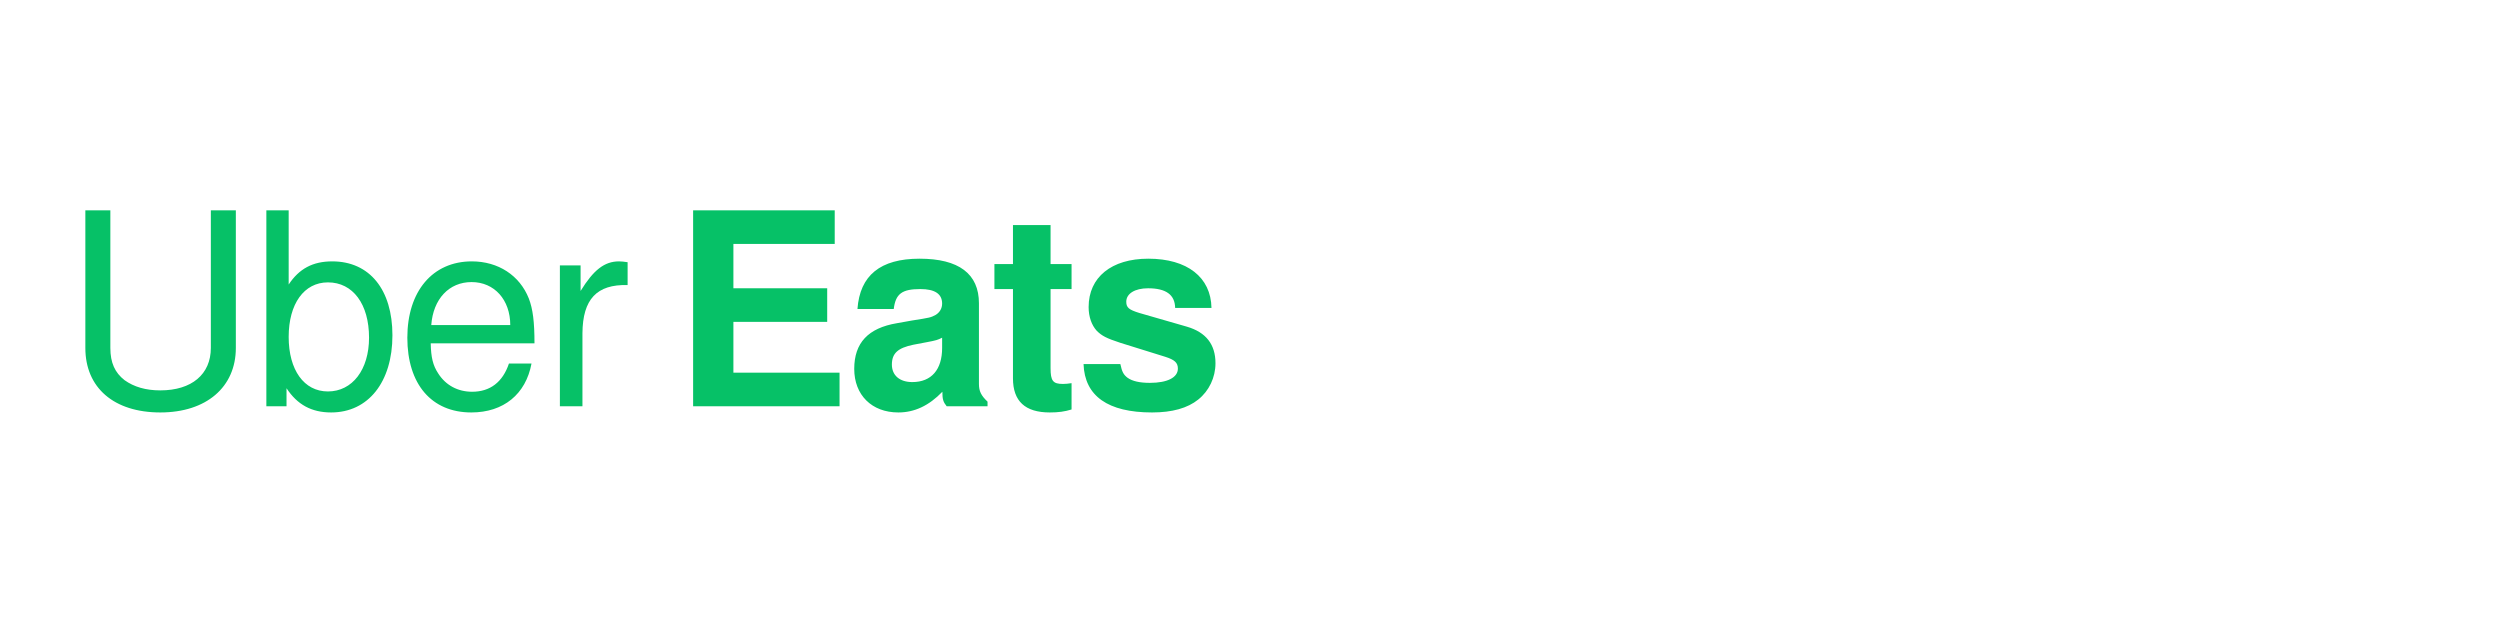
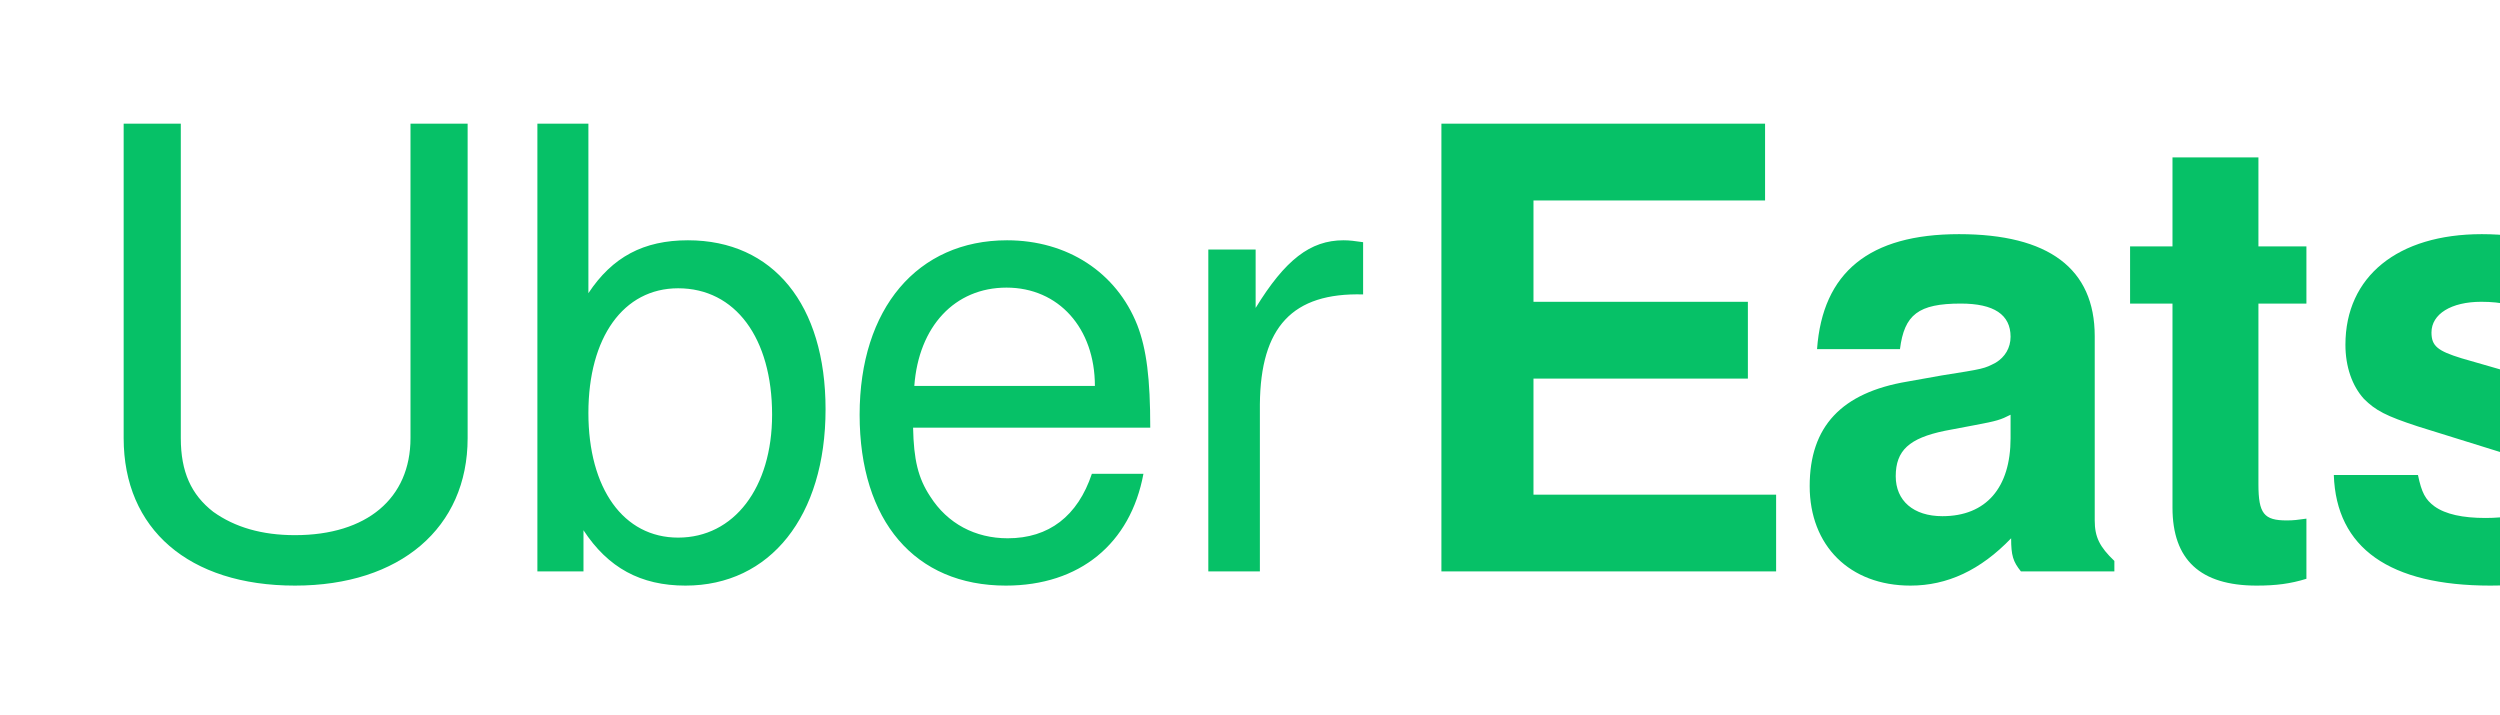
- <svg xmlns="http://www.w3.org/2000/svg" viewBox="0 0 800 200">
+ <svg xmlns="http://www.w3.org/2000/svg" viewBox="10 50 350 100" width="100%" height="100%">
  <text x="20" y="130" font-family="'Helvetica Neue', Helvetica, Arial, sans-serif" font-weight="500" font-size="86" fill="#06C167" letter-spacing="-1.5">Uber</text>
-   <text x="215" y="130" font-family="'Helvetica Neue', Helvetica, Arial, sans-serif" font-weight="800" font-size="86" fill="#06C167" letter-spacing="-1.5">Eats</text>
+   <text x="205" y="130" font-family="'Helvetica Neue', Helvetica, Arial, sans-serif" font-weight="800" font-size="86" fill="#06C167" letter-spacing="-1.5">Eats</text>
</svg>
